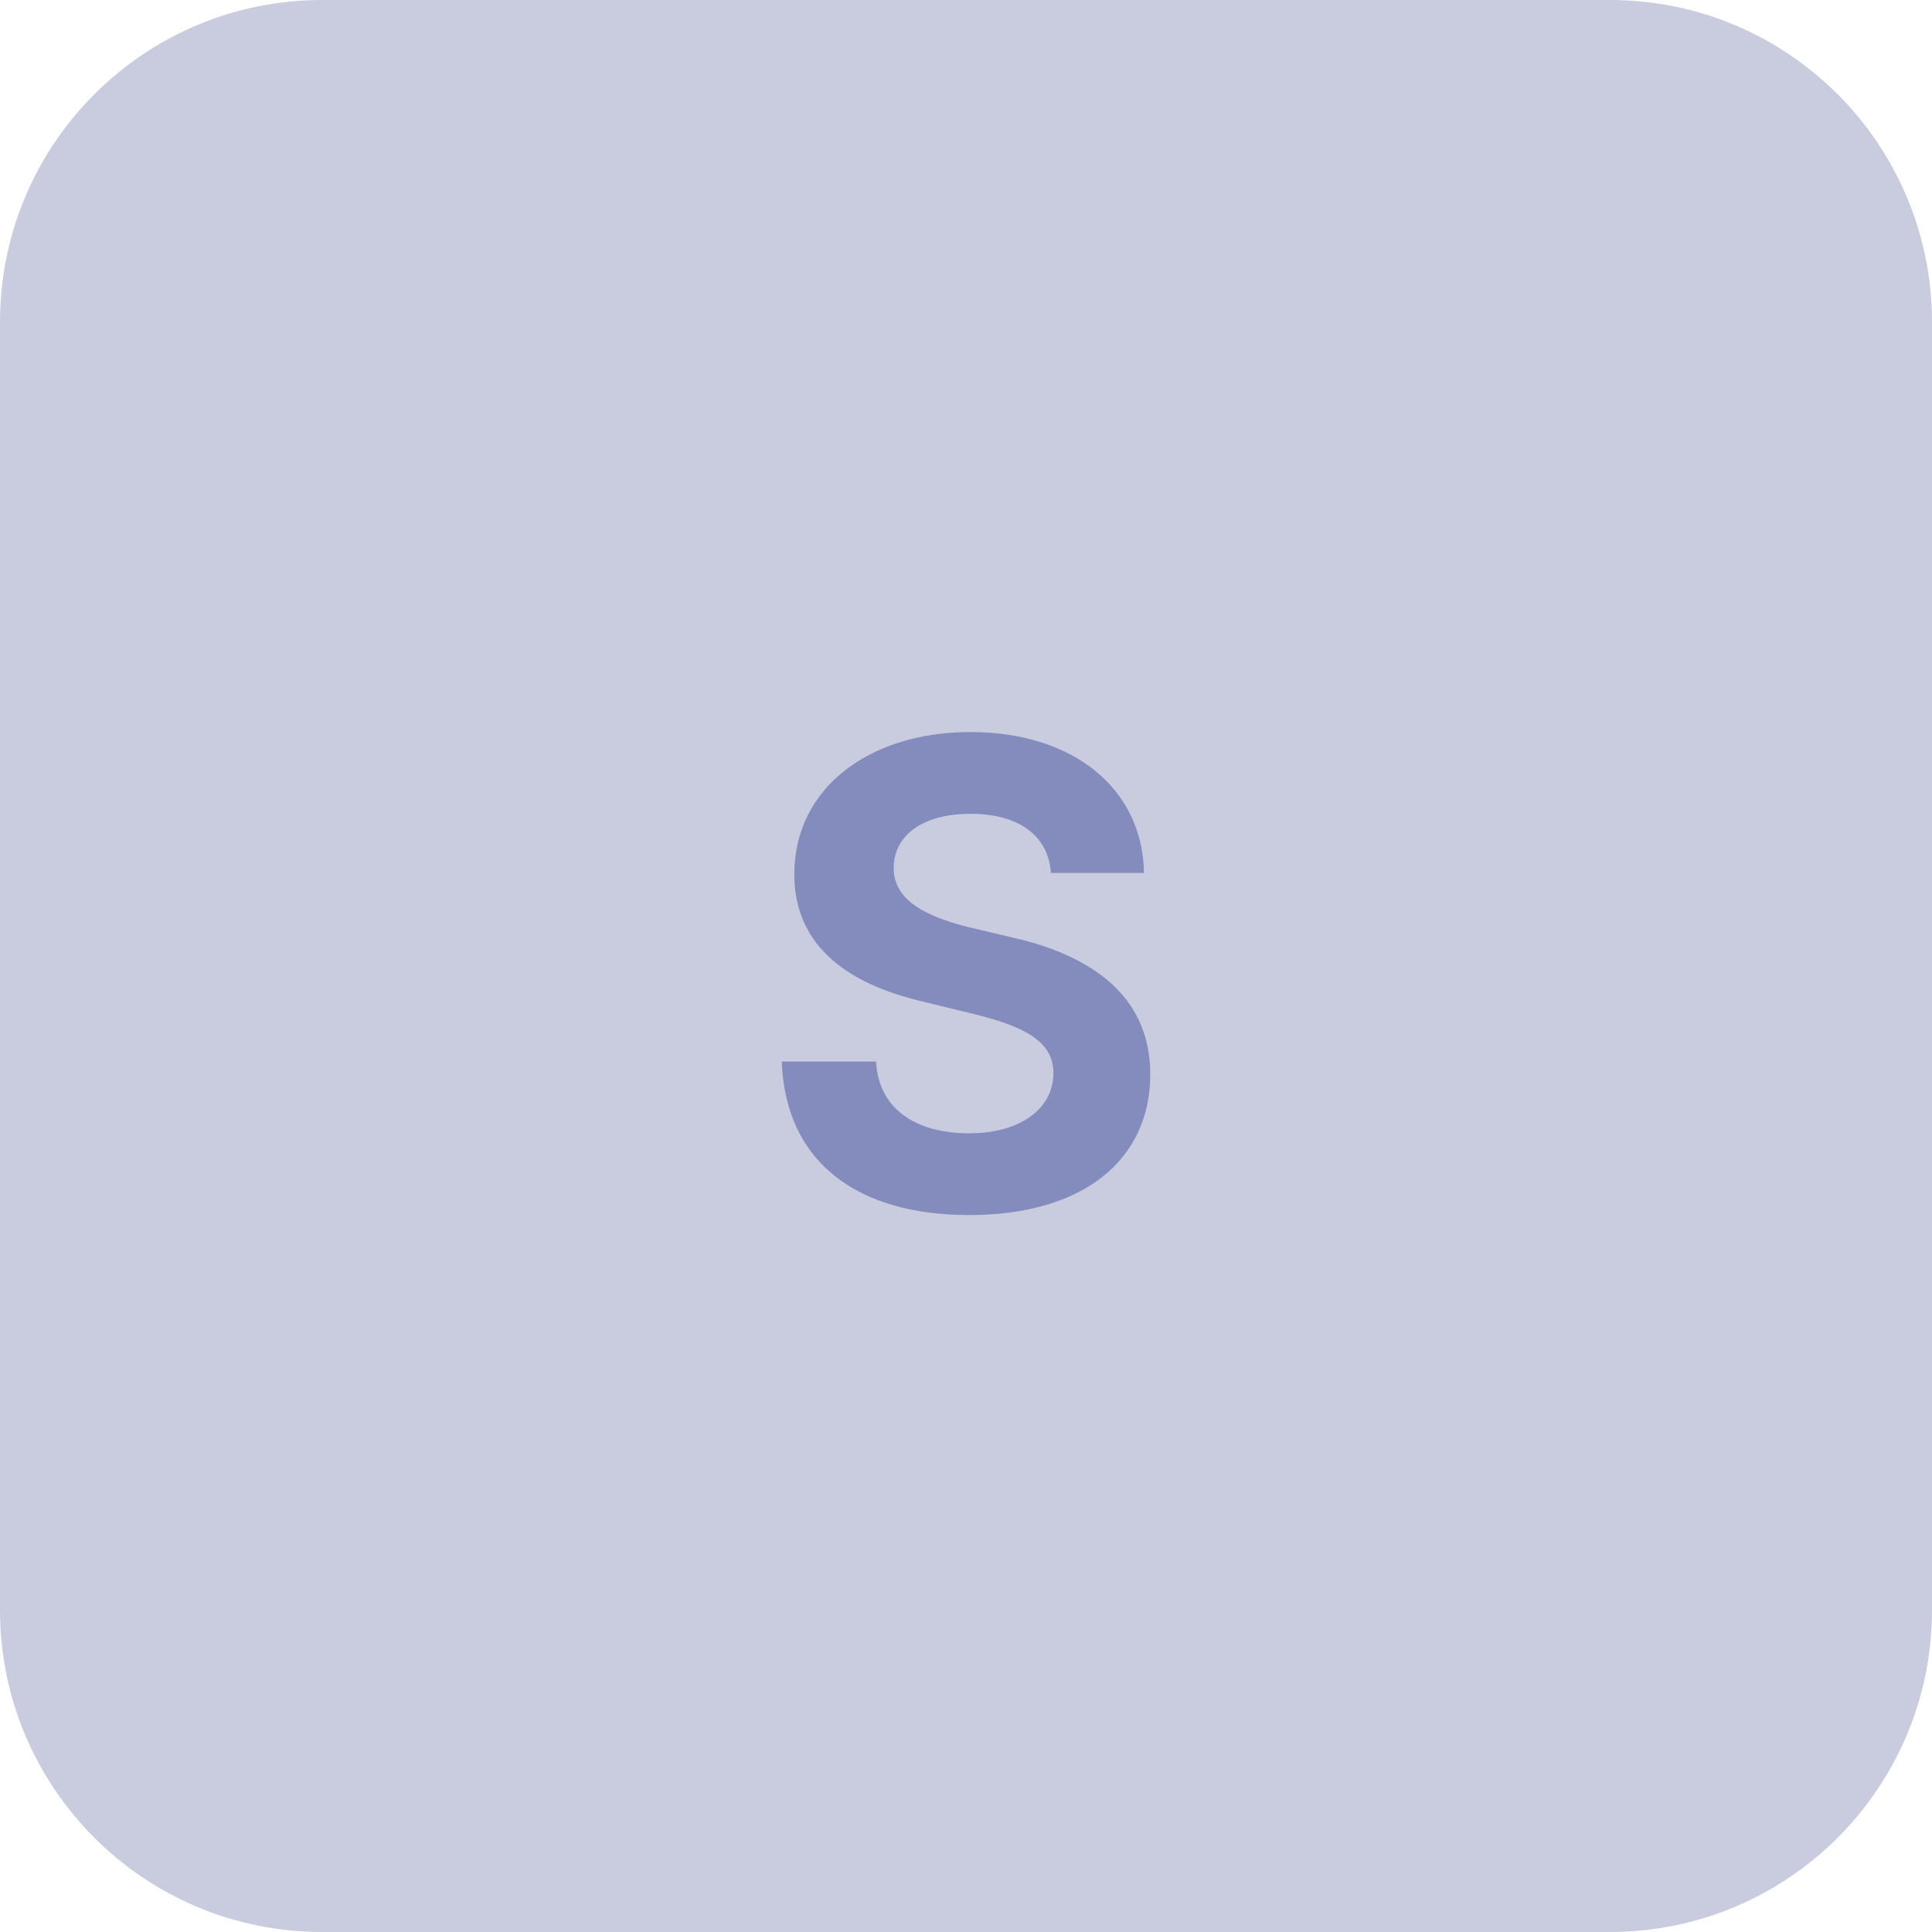
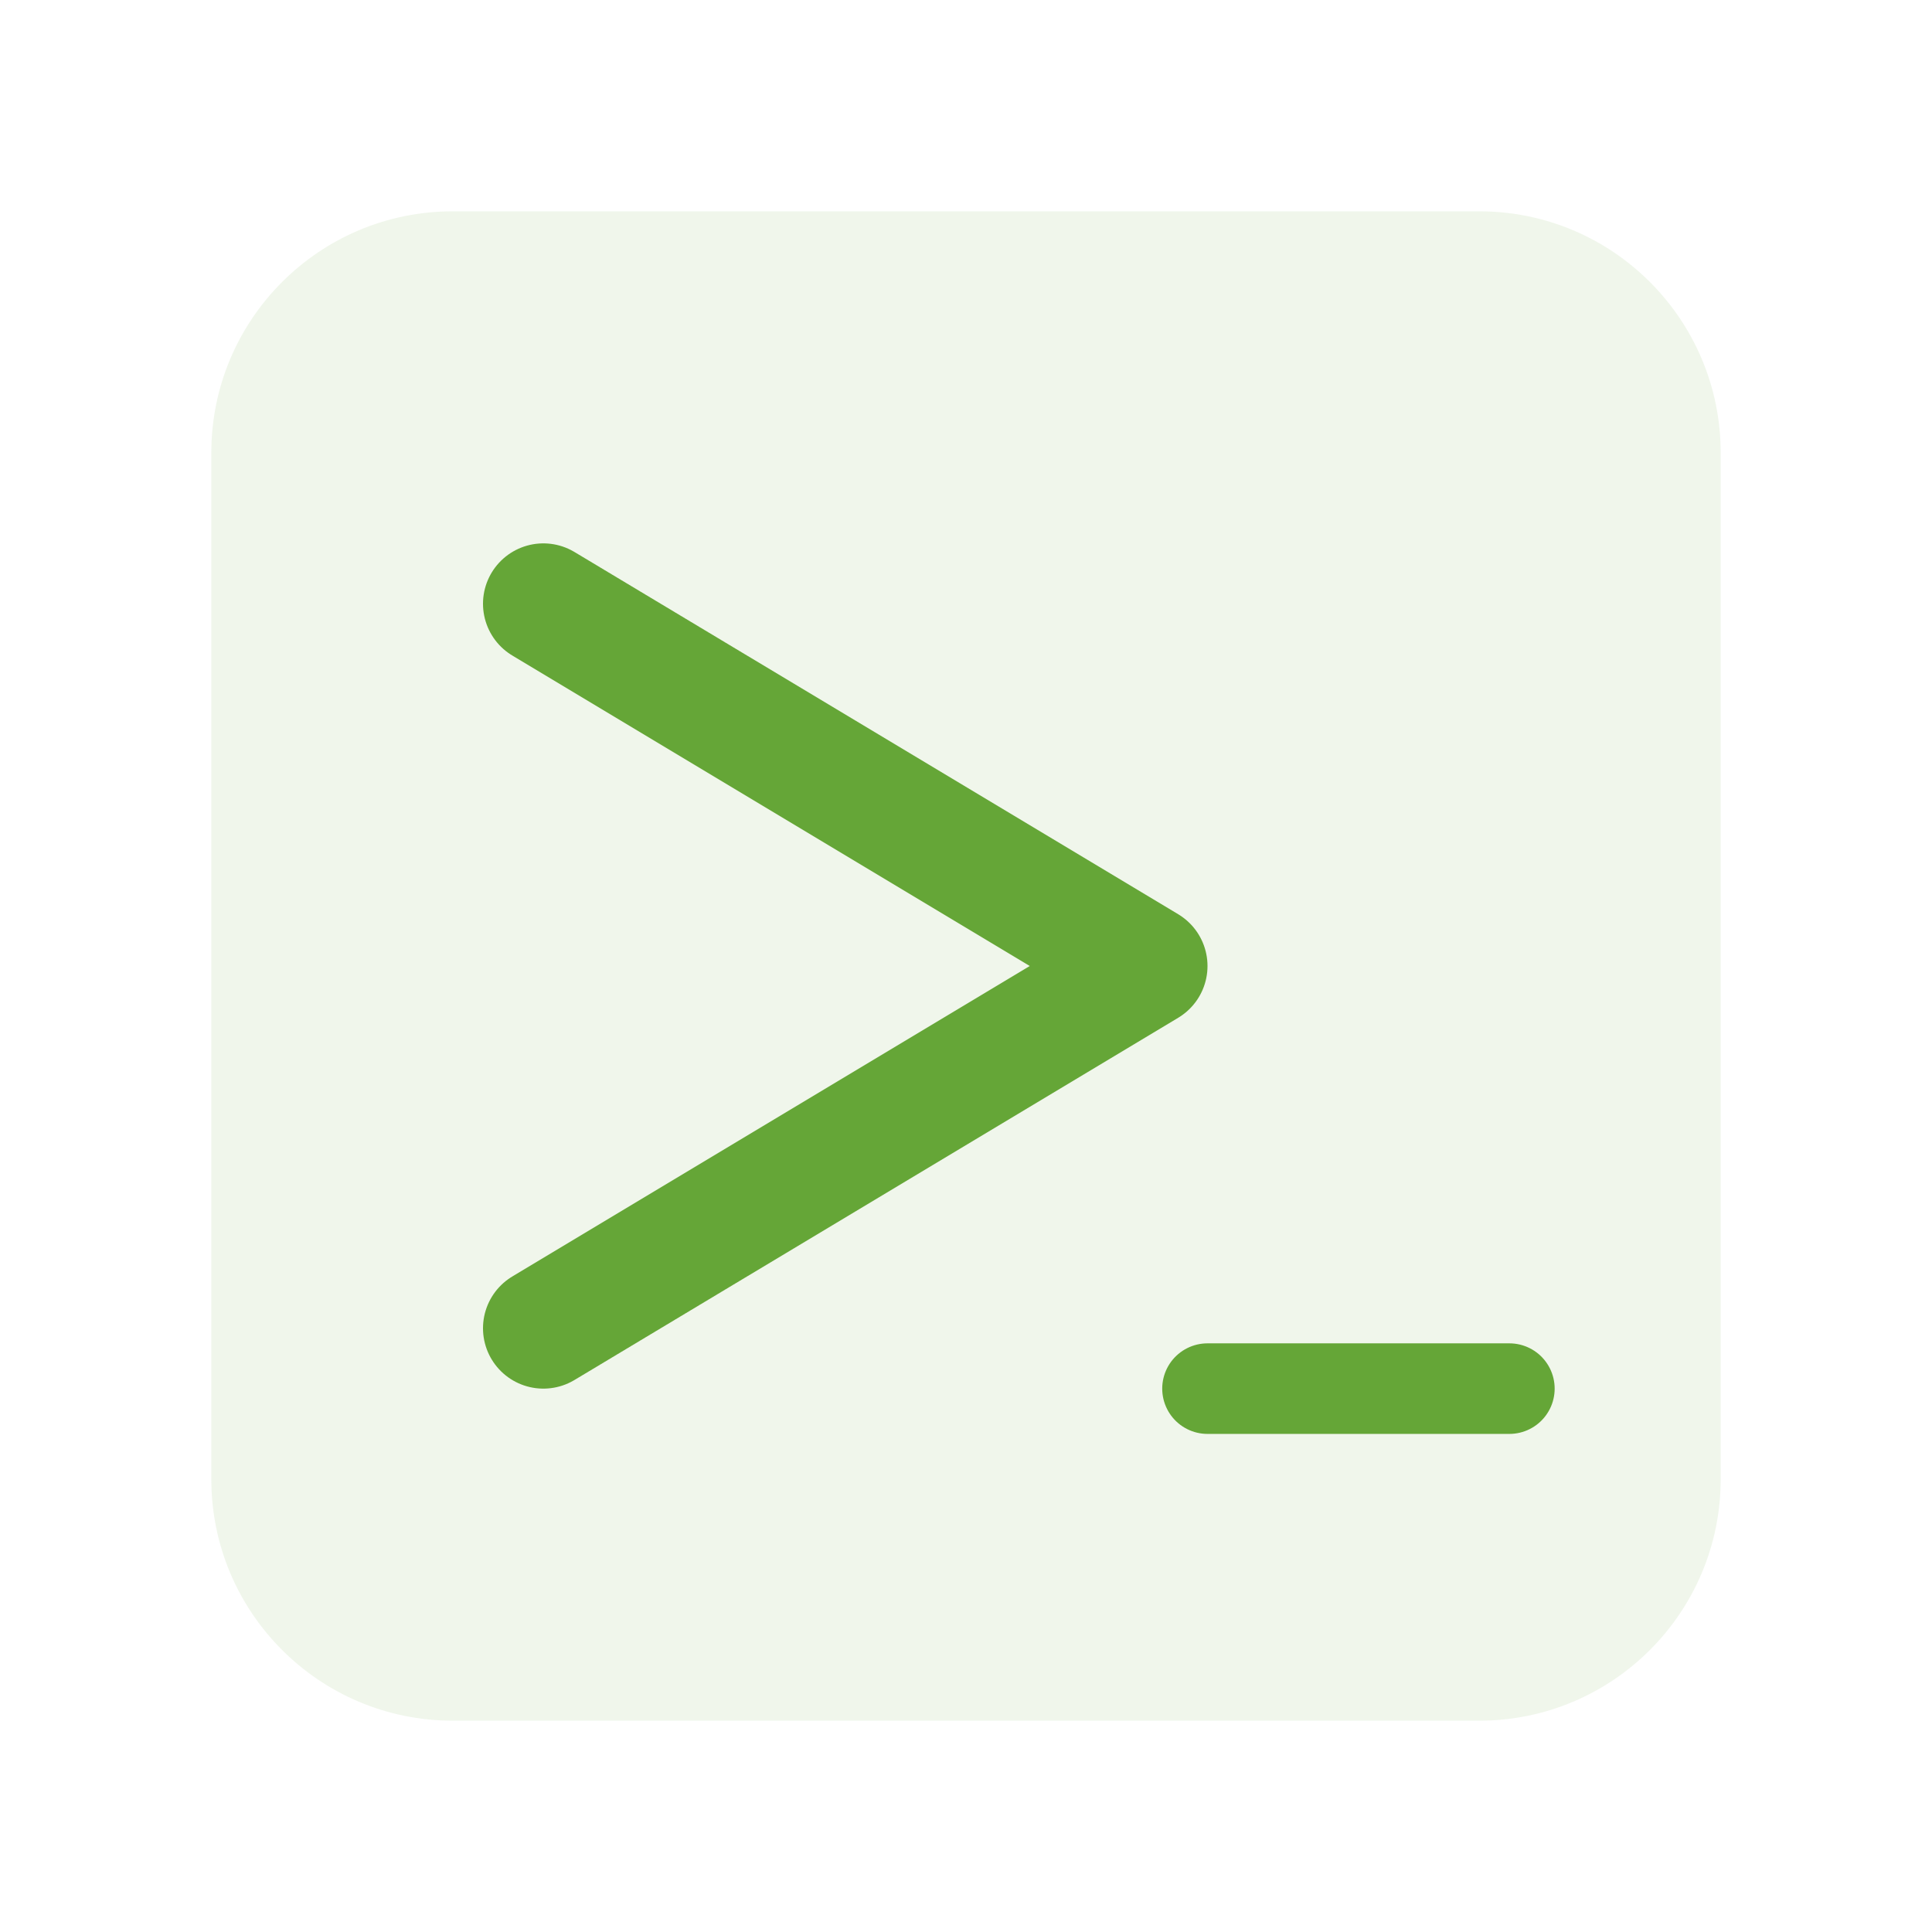
- <svg xmlns="http://www.w3.org/2000/svg" viewBox="0 0 24 24" fill="none">
-   <rect width="24" height="24" rx="4" fill="#495495" opacity="0.3" />
-   <text x="12" y="15" text-anchor="middle" font-family="Inter, sans-serif" font-size="8" font-weight="bold" fill="#848bbd">S</text>
+ <svg xmlns="http://www.w3.org/2000/svg" viewBox="0 0 128 128">
+   <rect x="14" y="14" width="100" height="100" rx="16" fill="#65A637" opacity="0.1" />
+   <polyline points="36,40 76,64 36,88" fill="none" stroke="#65A637" stroke-width="8" stroke-linecap="round" stroke-linejoin="round" />
+   <line x1="80" y1="92" x2="100" y2="92" stroke="#65A637" stroke-width="6" stroke-linecap="round" />
</svg>
